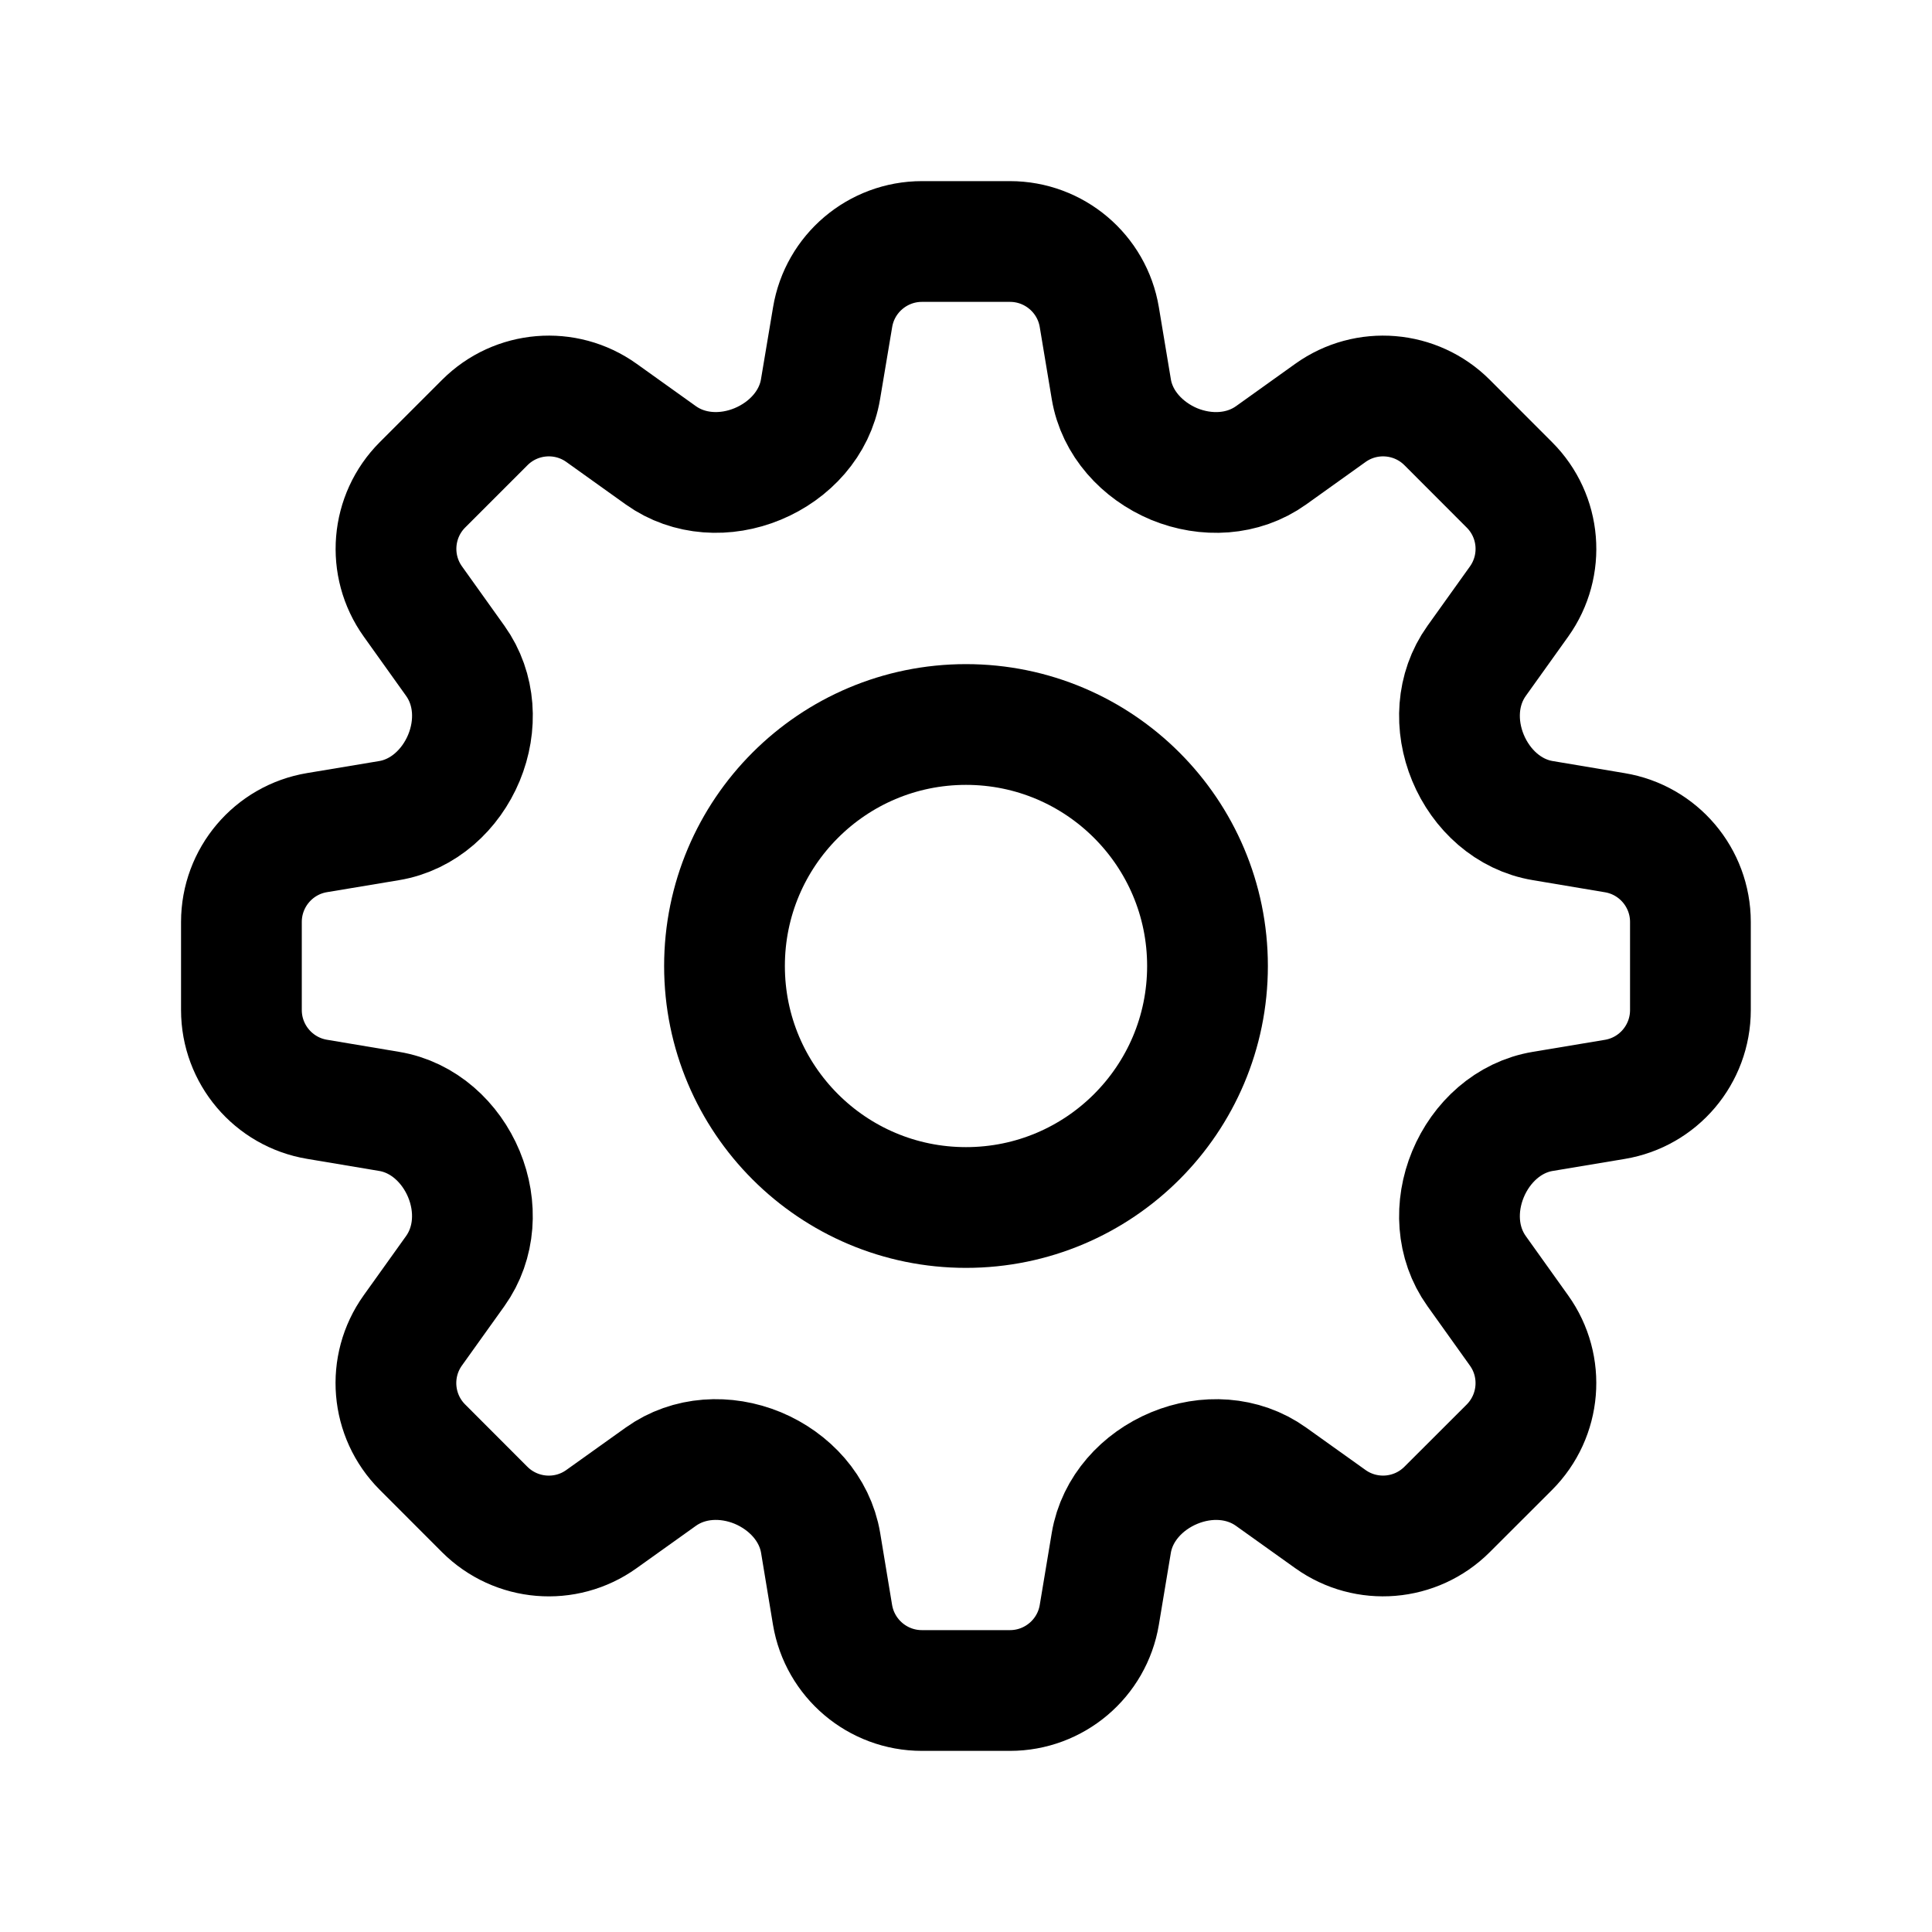
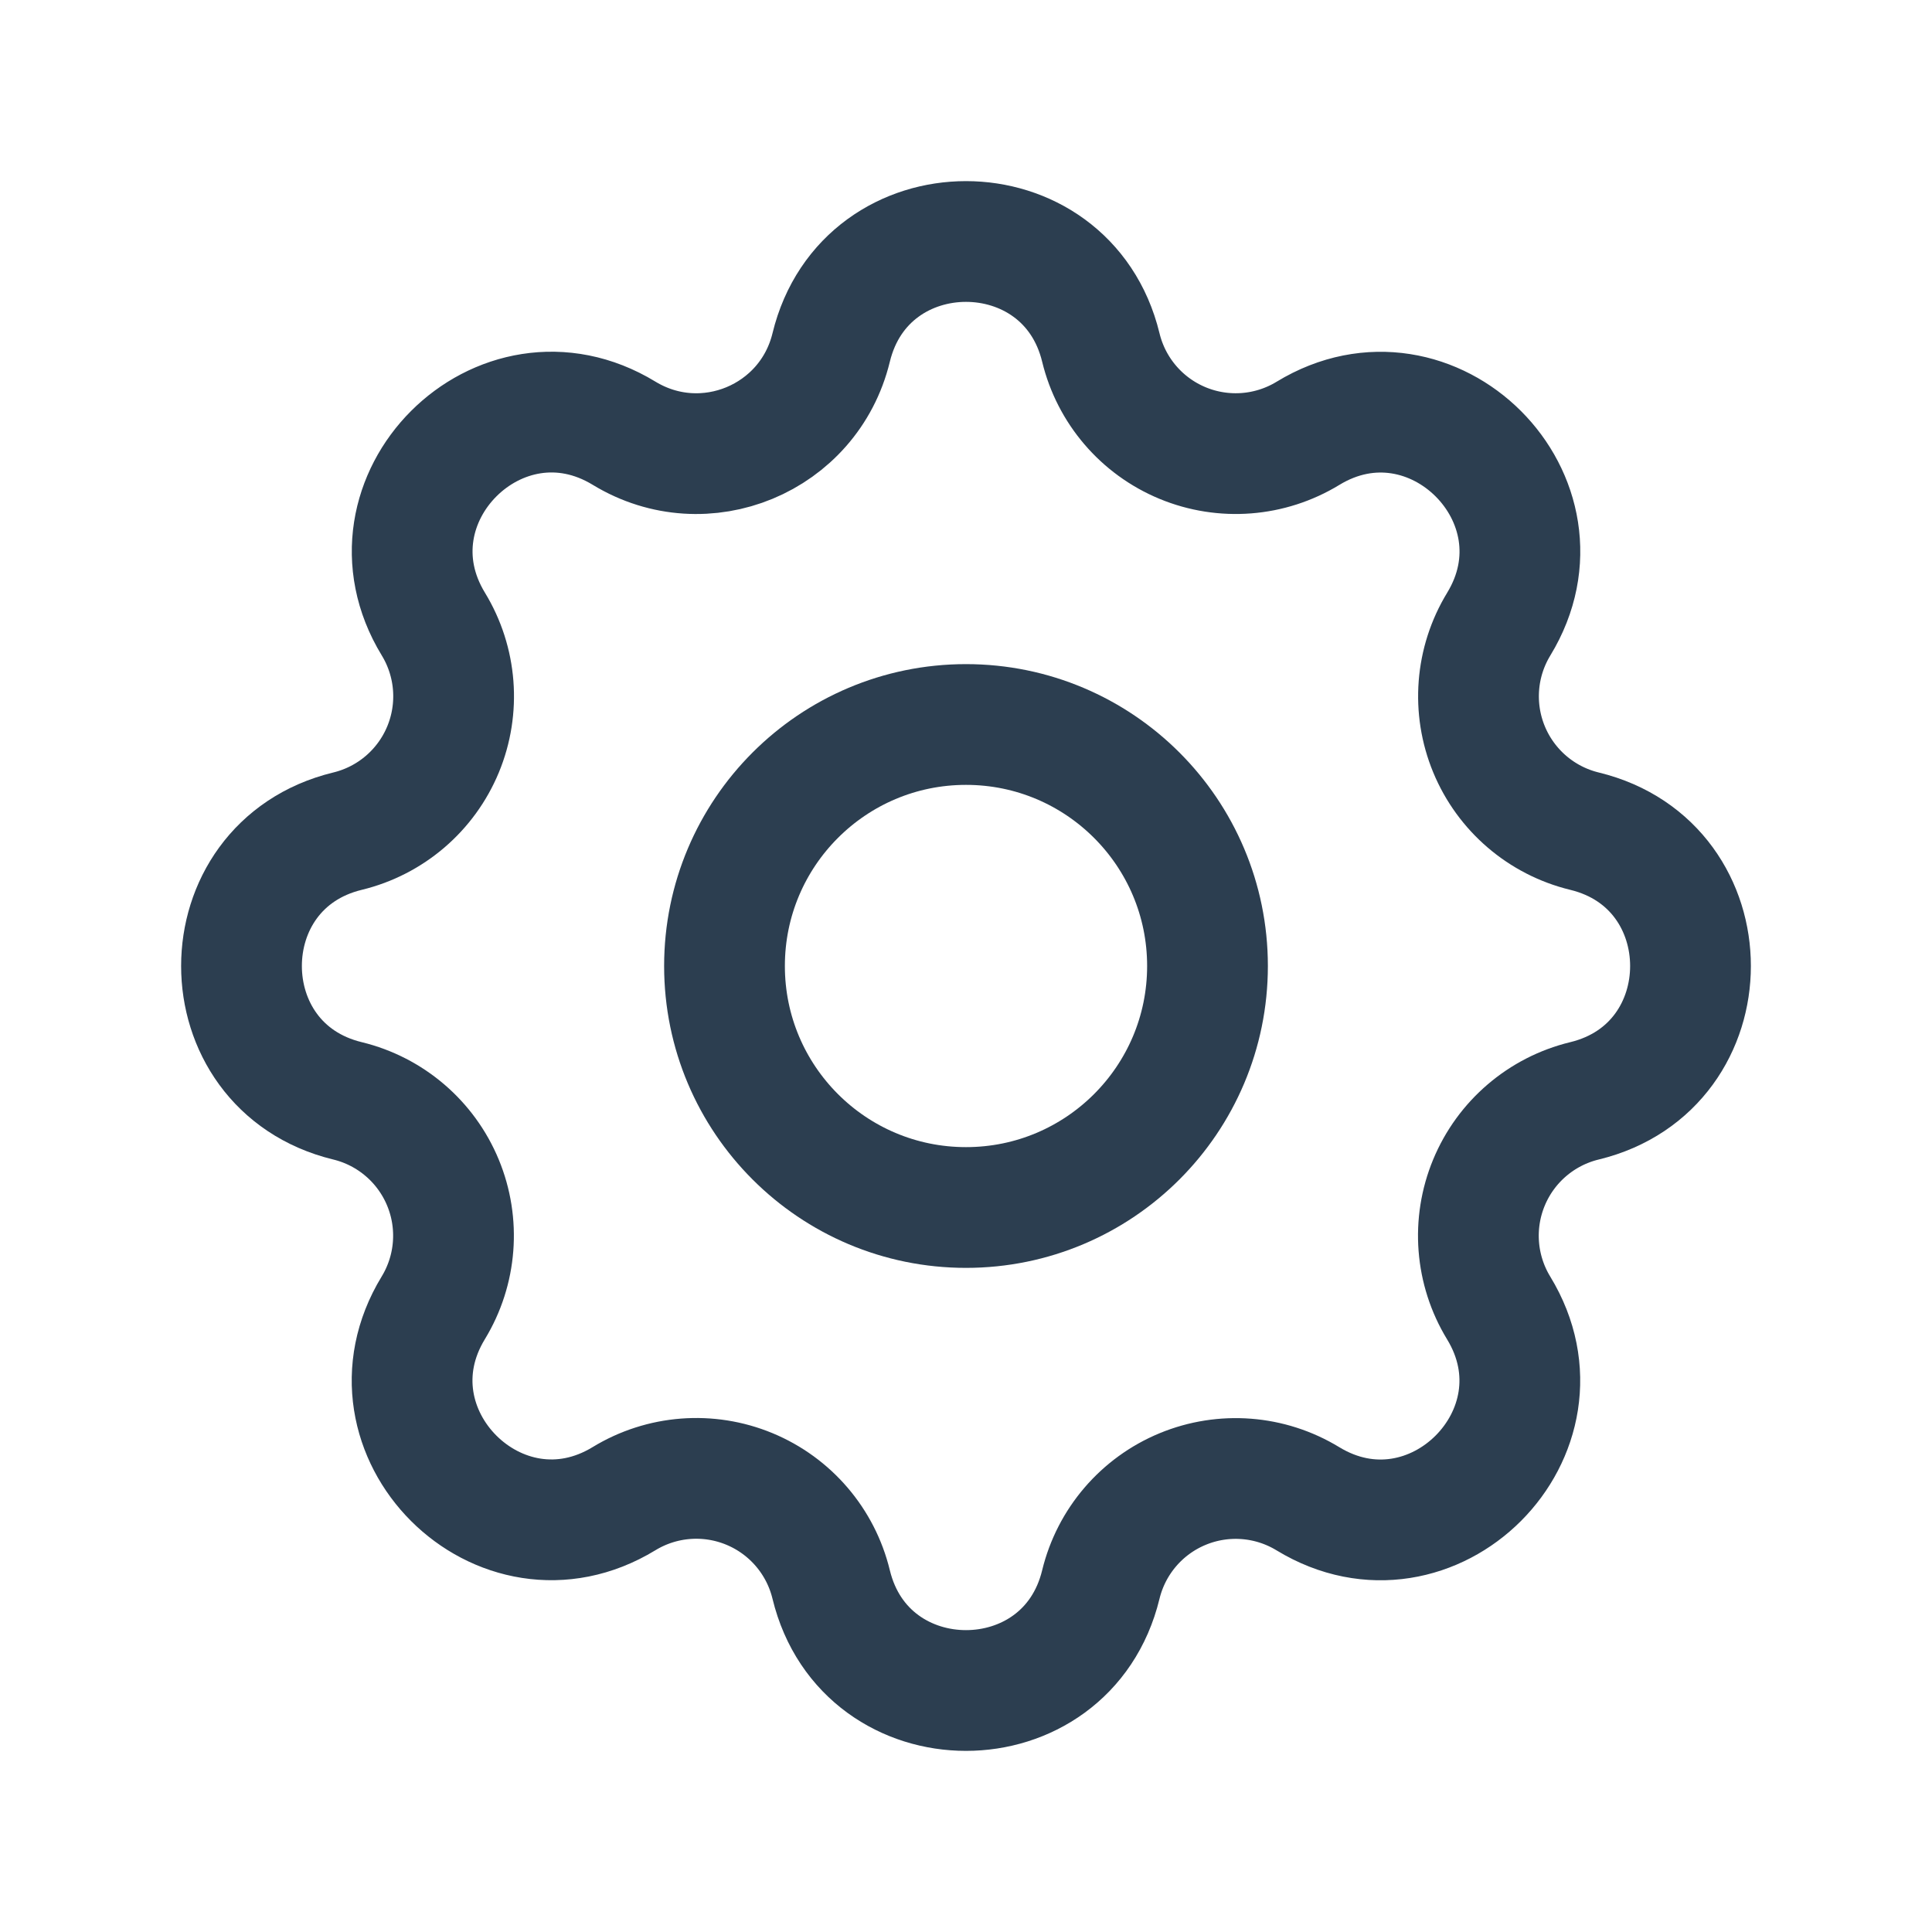
- <svg xmlns="http://www.w3.org/2000/svg" fill="none" viewBox="0 0 24 24" stroke-width="1.5" stroke="currentColor">
-   <path stroke-linecap="round" stroke-linejoin="round" d="M10.343 3.94c.09-.542.56-.94 1.11-.94h1.093c.55 0 1.02.398 1.11.94l.149.894c.07.424.384.764.78.93.398.164.855.142 1.205-.108l.737-.527a1.125 1.125 0 011.45.12l.773.774c.39.389.44 1.002.12 1.45l-.527.737c-.25.35-.272.806-.107 1.204.165.397.505.71.93.78l.893.15c.543.09.94.56.94 1.109v1.094c0 .55-.397 1.02-.94 1.11l-.893.149c-.425.07-.765.383-.93.78-.165.398-.143.854.107 1.204l.527.738c.32.447.269 1.06-.12 1.45l-.774.773a1.125 1.125 0 01-1.449.12l-.738-.527c-.35-.25-.806-.272-1.203-.107-.397.165-.71.505-.781.929l-.149.894c-.09.542-.56.94-1.11.94h-1.094c-.55 0-1.019-.398-1.11-.94l-.148-.894c-.071-.424-.384-.764-.781-.93-.398-.164-.854-.142-1.204.108l-.738.527c-.447.32-1.06.269-1.45-.12l-.773-.774a1.125 1.125 0 01-.12-1.45l.527-.737c.25-.35.273-.806.108-1.204-.165-.397-.505-.71-.93-.78l-.894-.15c-.542-.09-.94-.56-.94-1.109v-1.094c0-.55.398-1.02.94-1.11l.894-.149c.424-.07.765-.383.93-.78.165-.398.143-.854-.107-1.204l-.527-.738a1.125 1.125 0 01.12-1.45l.773-.773a1.125 1.125 0 011.45-.12l.737.527c.35.25.807.272 1.204.107.397-.165.71-.505.78-.929l.15-.894z" />
-   <path stroke-linecap="round" stroke-linejoin="round" d="M15 12a3 3 0 11-6 0 3 3 0 016 0z" />
+ <svg xmlns="http://www.w3.org/2000/svg" class="icon icon-tabler icon-tabler-settings" width="44" height="44" viewBox="0 0 24 24" stroke-width="1.5" stroke="#2c3e50" fill="none" stroke-linecap="round" stroke-linejoin="round">
+   <path stroke="none" d="M0 0h24v24H0z" fill="none" />
+   <path d="M10.325 4.317c.426 -1.756 2.924 -1.756 3.35 0a1.724 1.724 0 0 0 2.573 1.066c1.543 -.94 3.31 .826 2.37 2.37a1.724 1.724 0 0 0 1.065 2.572c1.756 .426 1.756 2.924 0 3.35a1.724 1.724 0 0 0 -1.066 2.573c.94 1.543 -.826 3.31 -2.37 2.37a1.724 1.724 0 0 0 -2.572 1.065c-.426 1.756 -2.924 1.756 -3.35 0a1.724 1.724 0 0 0 -2.573 -1.066c-1.543 .94 -3.31 -.826 -2.37 -2.37a1.724 1.724 0 0 0 -1.065 -2.572c-1.756 -.426 -1.756 -2.924 0 -3.35a1.724 1.724 0 0 0 1.066 -2.573c-.94 -1.543 .826 -3.31 2.37 -2.37c1 .608 2.296 .07 2.572 -1.065z" />
+   <circle cx="12" cy="12" r="3" />
</svg>
